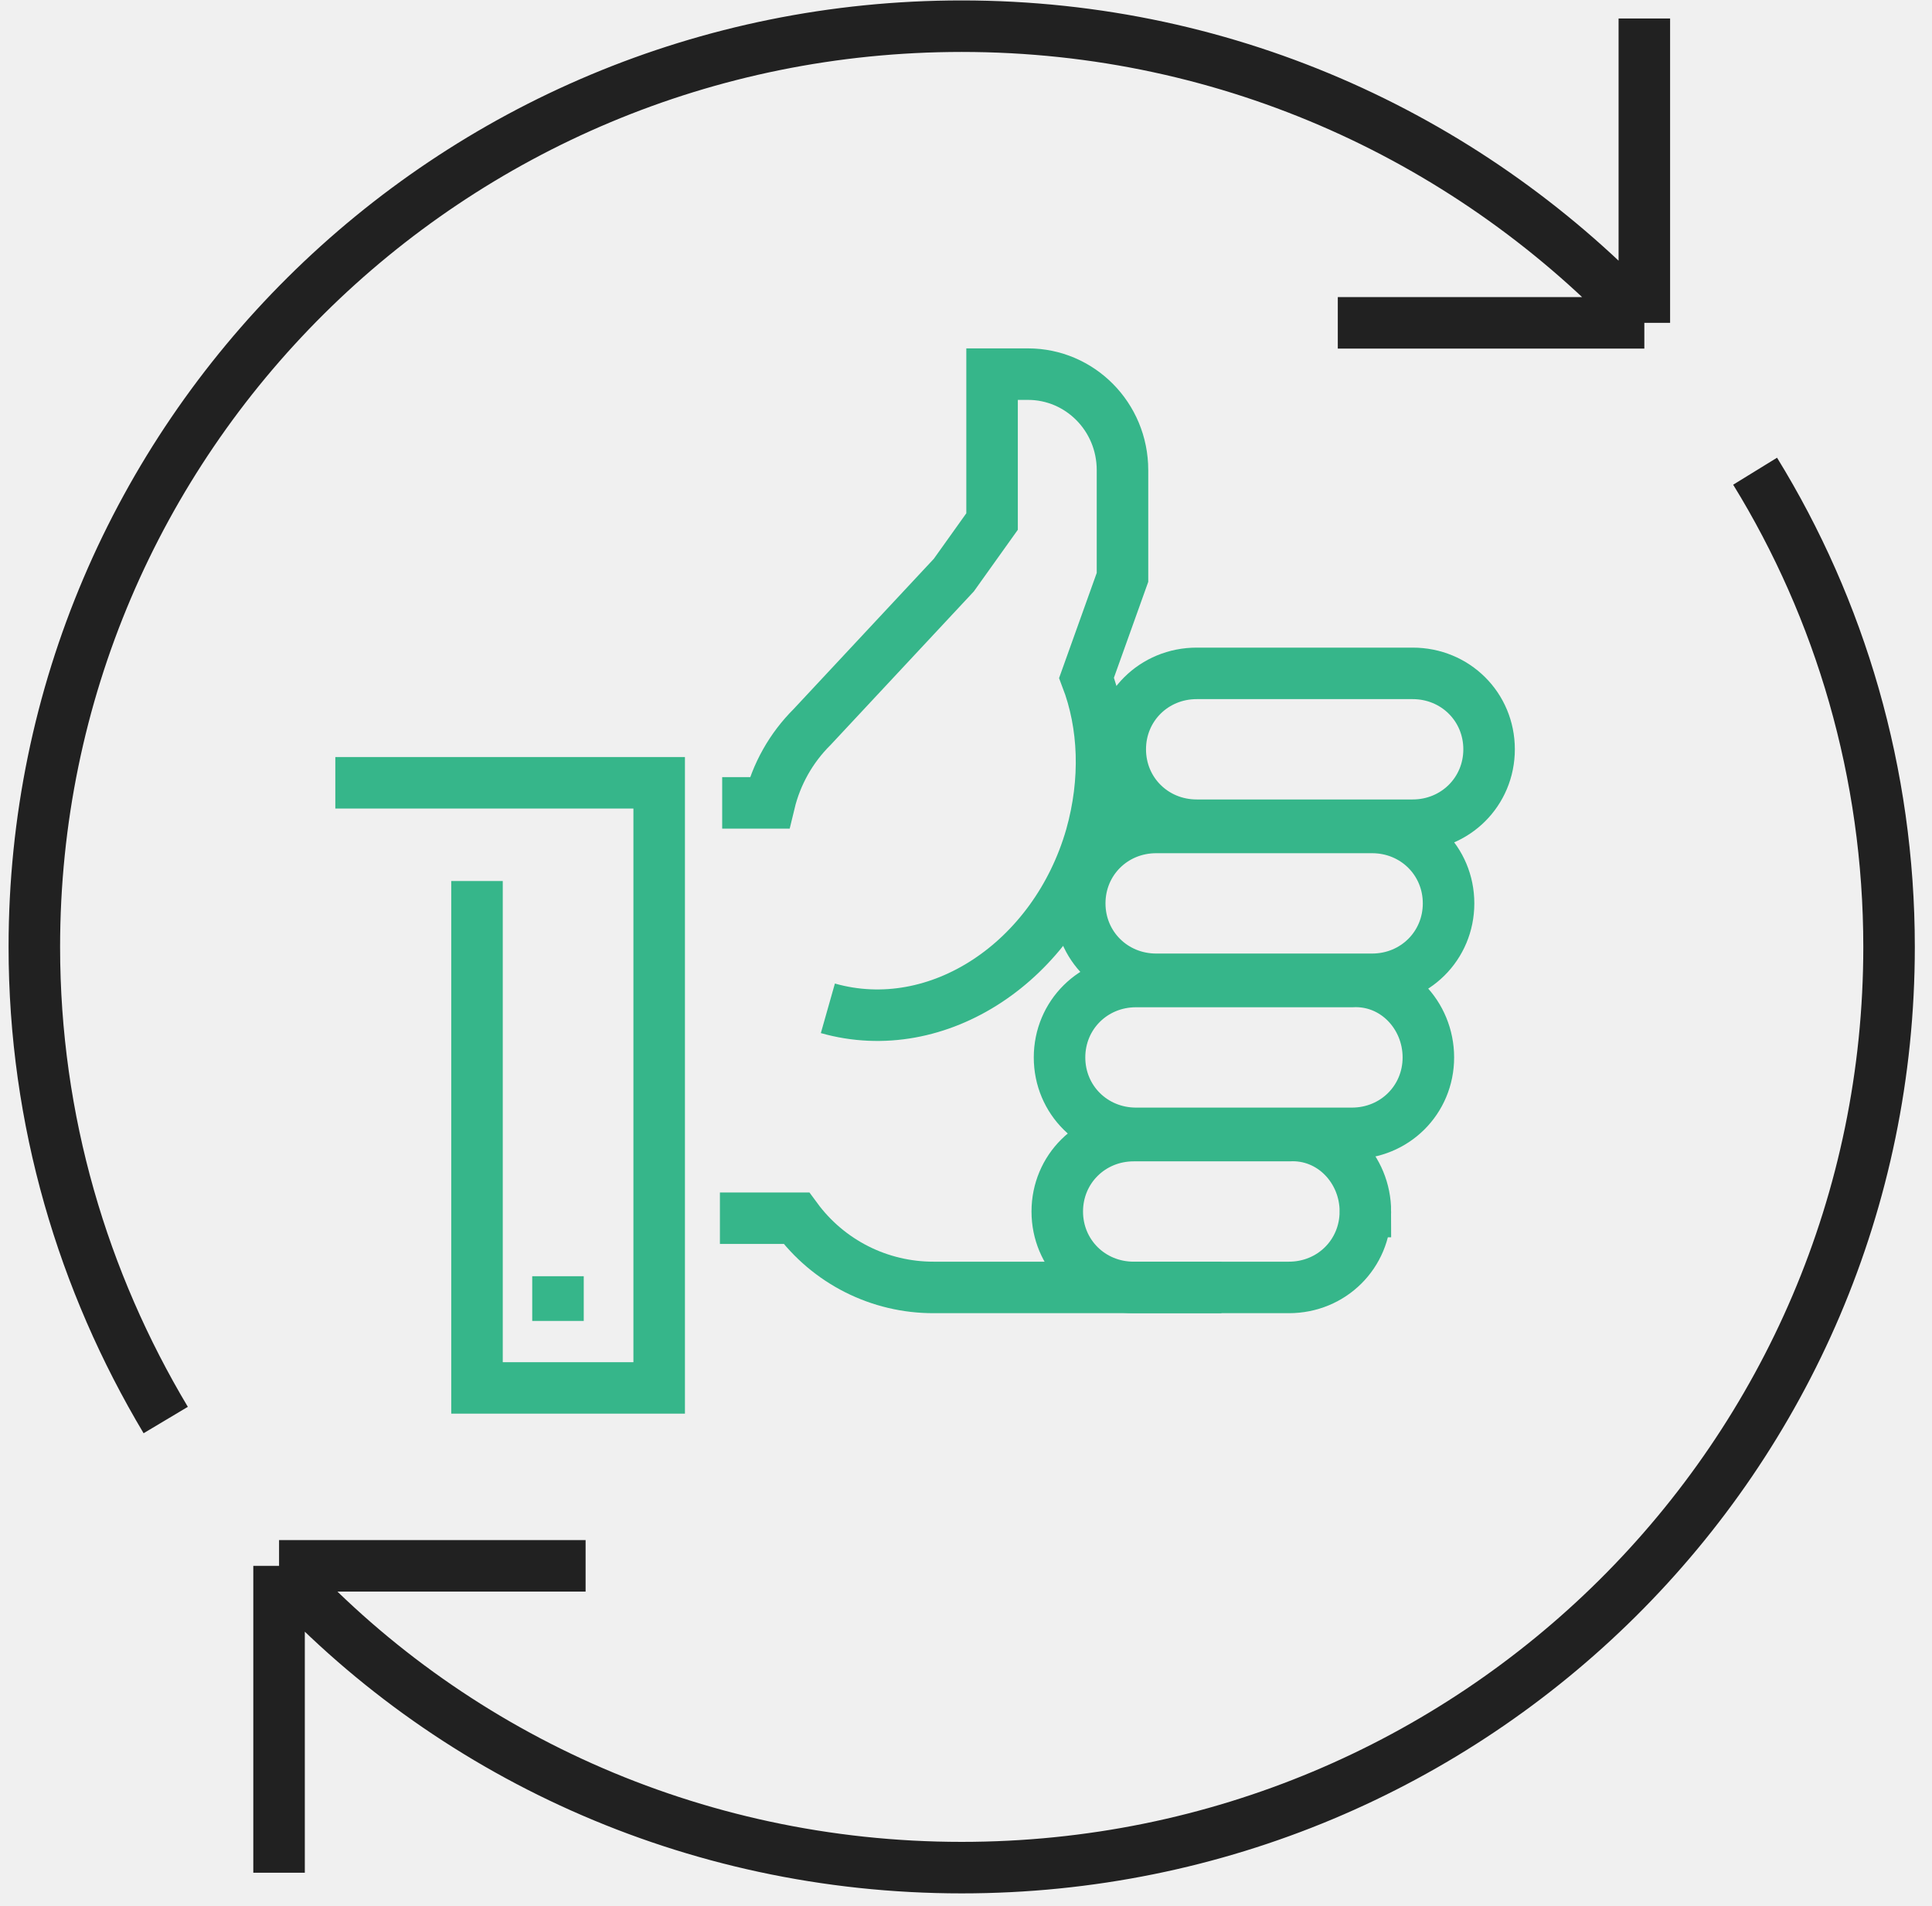
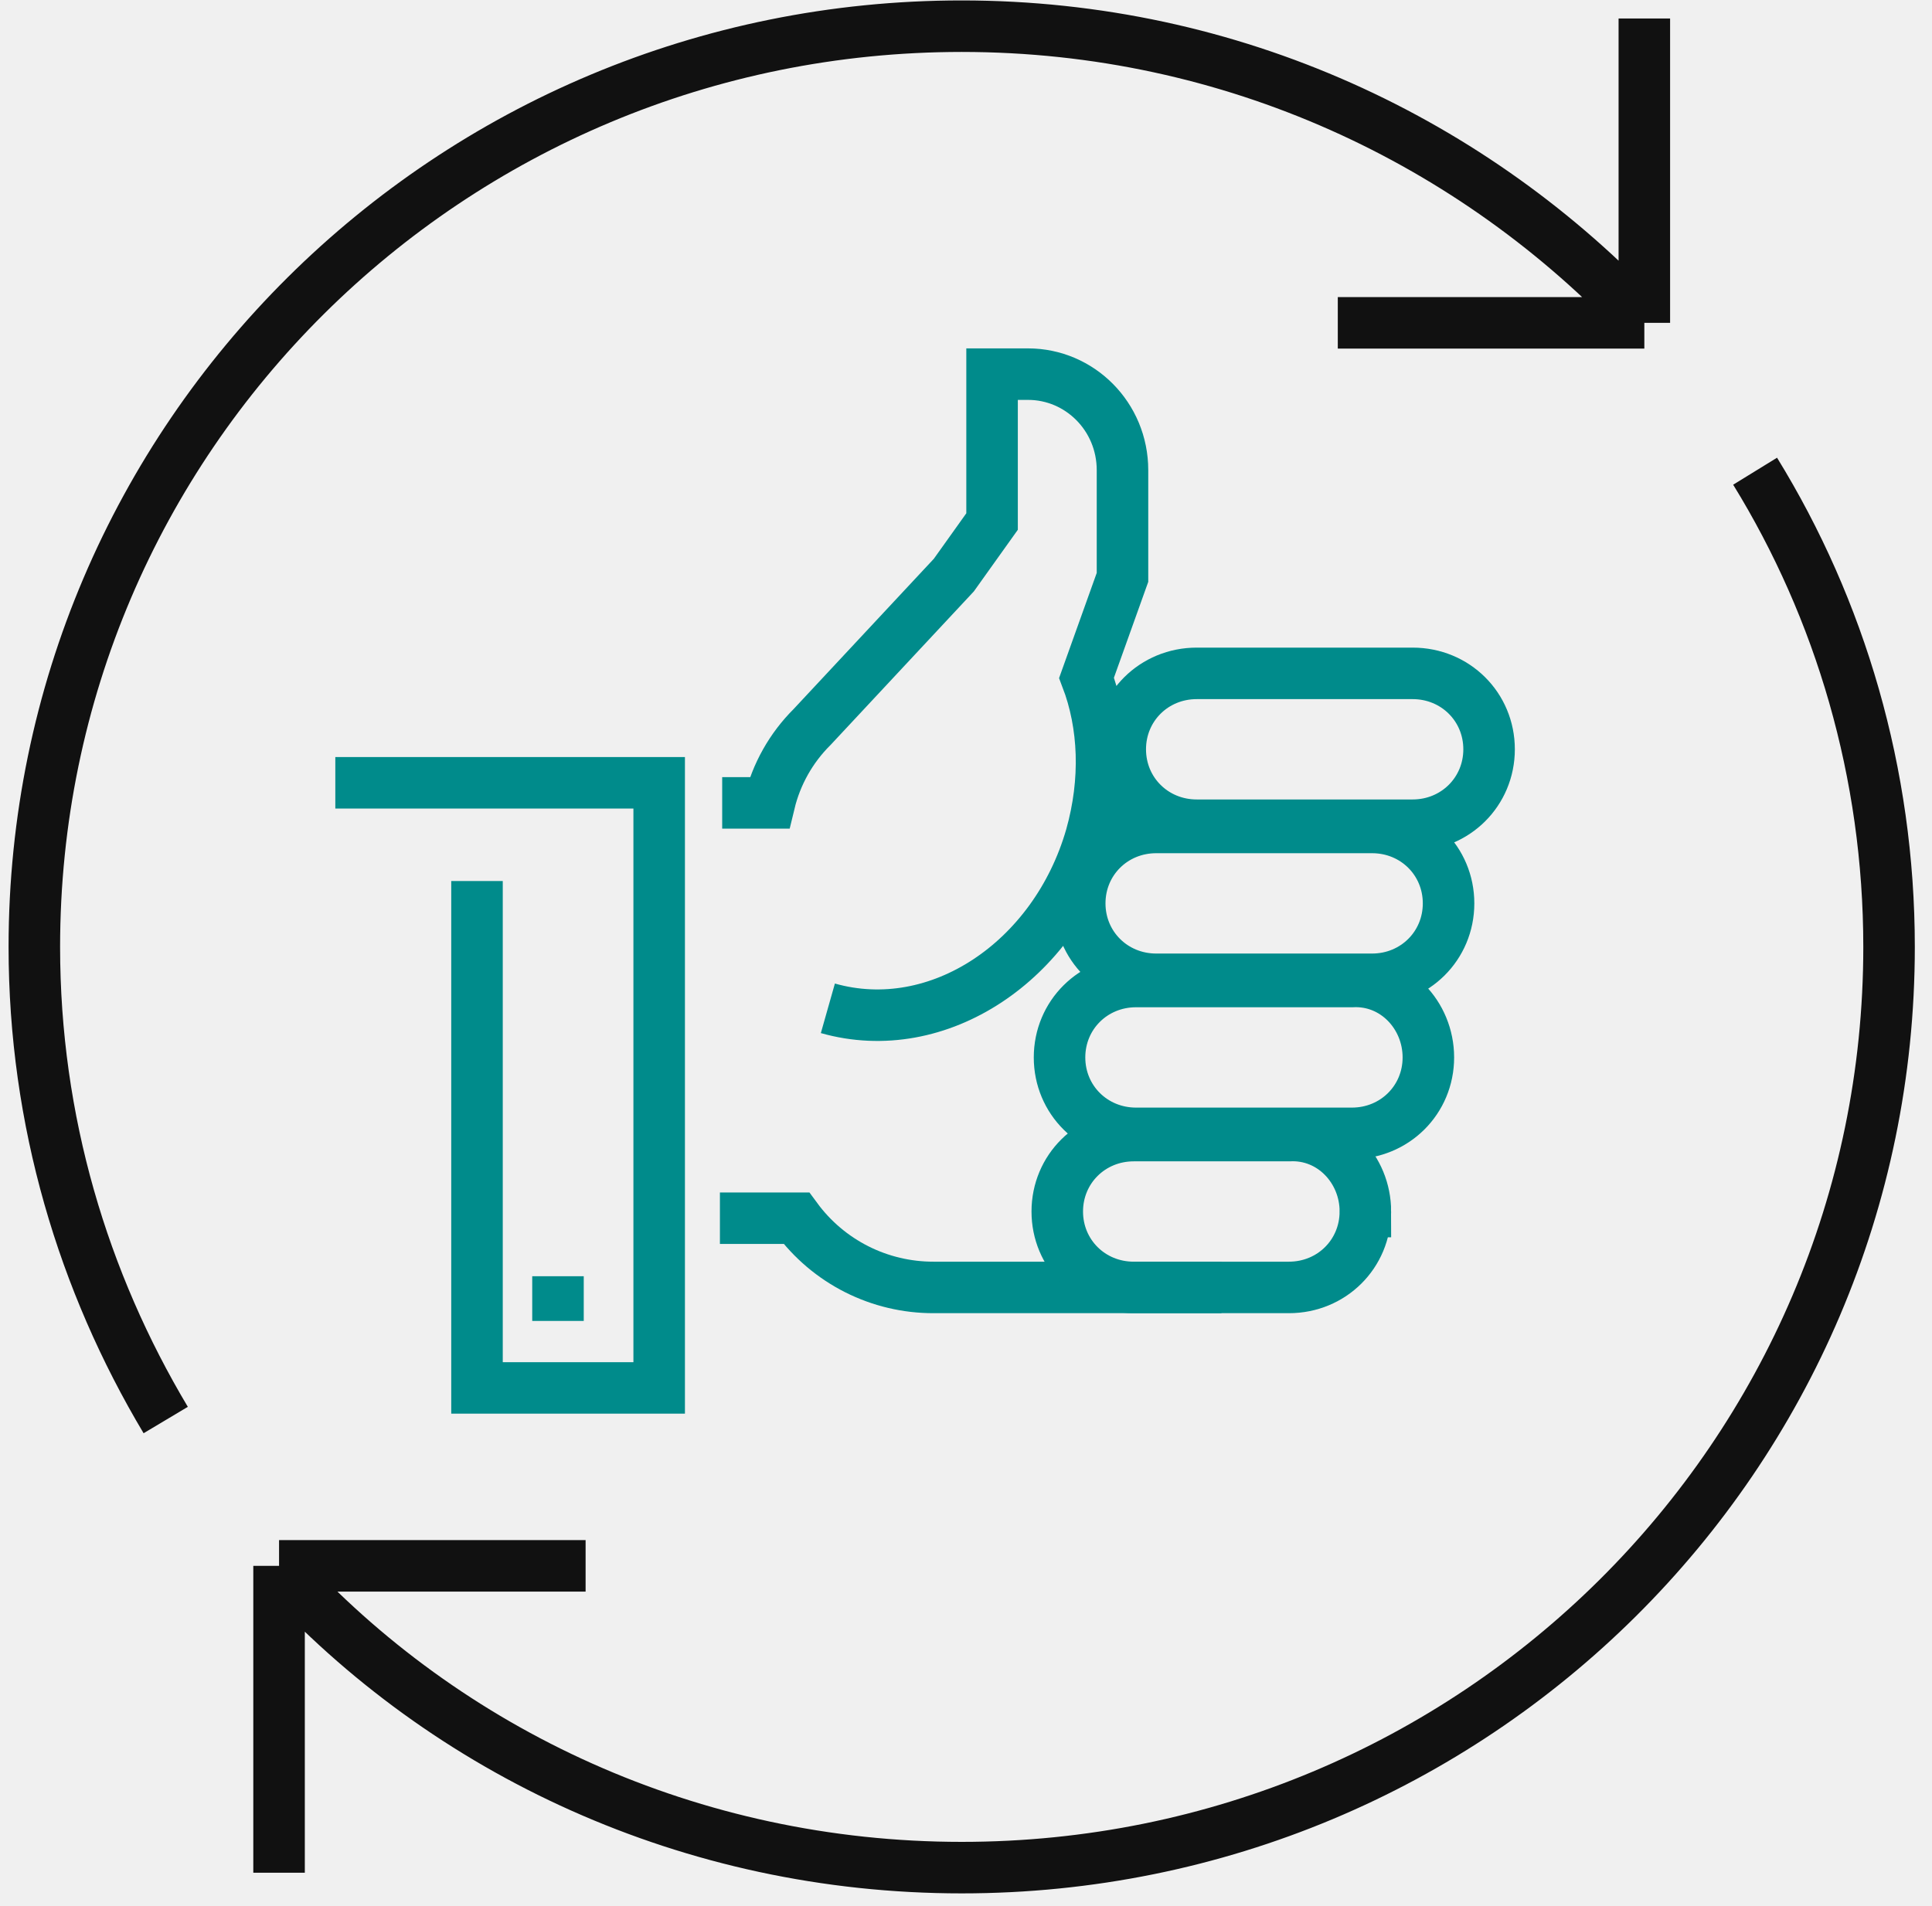
<svg xmlns="http://www.w3.org/2000/svg" width="75" height="74" viewBox="0 0 75 74" fill="none">
  <g clip-path="url(#clip0_343_325)">
-     <path d="M6.433 55.14C3.233 49.779 1.333 43.523 1.333 36.77C1.333 17.006 17.433 1.017 37.333 1.017C47.833 1.017 57.233 5.486 63.833 12.537M68.133 18.297C71.433 23.66 73.333 30.015 73.333 36.769C73.333 56.53 57.233 72.52 37.333 72.52C26.833 72.52 17.333 68.051 10.833 60.901M63.833 12.537V0.719M10.833 60.802V72.719M63.833 12.537H51.933H63.833ZM10.833 60.802H22.733H10.833V60.802Z" stroke="#212121" stroke-width="2" />
-     <path d="M28.035 31.176H29.868C30.137 30.059 30.712 29.038 31.527 28.228L37.027 22.332L38.512 20.251V14.528H39.908C41.917 14.528 43.575 16.176 43.575 18.257V22.419L42.179 26.32C42.877 28.141 42.964 30.309 42.353 32.476C40.956 37.332 36.416 40.366 32.138 39.153M47.417 49.991H36.241C35.205 49.993 34.182 49.751 33.257 49.284C32.332 48.817 31.53 48.138 30.916 47.303H27.947M57.806 29.095C57.806 30.742 56.496 32.043 54.838 32.043H46.456C44.797 32.043 43.488 30.743 43.488 29.095C43.488 27.448 44.798 26.147 46.456 26.147H54.838C56.497 26.147 57.806 27.447 57.806 29.095ZM56.233 35.078C56.233 36.725 54.923 38.026 53.265 38.026H44.883C43.225 38.026 41.915 36.725 41.915 35.078C41.915 33.43 43.225 32.13 44.883 32.13H53.265C54.924 32.13 56.233 33.43 56.233 35.078V35.078ZM55.449 41.06C55.449 42.708 54.139 44.008 52.481 44.008H44.099C42.441 44.008 41.131 42.708 41.131 41.06C41.131 39.413 42.441 38.112 44.099 38.112H52.481C54.14 38.025 55.449 39.412 55.449 41.06Z" stroke="#36B68A" stroke-width="2" />
-     <path d="M13.017 30.395H25.589V53.893H18.517V34.21M21.661 51.292V49.557M53.003 47.043C53.003 48.69 51.694 49.991 50.035 49.991H44.011C42.352 49.991 41.043 48.691 41.043 47.043C41.043 45.396 42.353 44.095 44.011 44.095H50.035C51.694 44.008 53.004 45.395 53.004 47.043H53.003Z" stroke="#36B68A" stroke-width="2" />
+     <path d="M6.433 55.14C3.233 49.779 1.333 43.523 1.333 36.77C1.333 17.006 17.433 1.017 37.333 1.017C47.833 1.017 57.233 5.486 63.833 12.537M68.133 18.297C71.433 23.66 73.333 30.015 73.333 36.769C73.333 56.53 57.233 72.52 37.333 72.52C26.833 72.52 17.333 68.051 10.833 60.901M63.833 12.537V0.719M10.833 60.802V72.719M63.833 12.537H51.933H63.833ZM10.833 60.802H22.733H10.833V60.802Z" stroke="#111111" stroke-width="2" />
+     <path d="M28.035 31.176H29.868C30.137 30.059 30.712 29.038 31.527 28.228L37.027 22.332L38.512 20.251V14.528H39.908C41.917 14.528 43.575 16.176 43.575 18.257V22.419L42.179 26.32C42.877 28.141 42.964 30.309 42.353 32.476C40.956 37.332 36.416 40.366 32.138 39.153M47.417 49.991H36.241C35.205 49.993 34.182 49.751 33.257 49.284C32.332 48.817 31.53 48.138 30.916 47.303H27.947M57.806 29.095C57.806 30.742 56.496 32.043 54.838 32.043H46.456C44.797 32.043 43.488 30.743 43.488 29.095C43.488 27.448 44.798 26.147 46.456 26.147H54.838C56.497 26.147 57.806 27.447 57.806 29.095ZM56.233 35.078C56.233 36.725 54.923 38.026 53.265 38.026H44.883C43.225 38.026 41.915 36.725 41.915 35.078C41.915 33.43 43.225 32.13 44.883 32.13H53.265C54.924 32.13 56.233 33.43 56.233 35.078V35.078ZM55.449 41.06C55.449 42.708 54.139 44.008 52.481 44.008H44.099C42.441 44.008 41.131 42.708 41.131 41.06C41.131 39.413 42.441 38.112 44.099 38.112H52.481C54.14 38.025 55.449 39.412 55.449 41.06Z" stroke="#008B8B" stroke-width="2" />
+     <path d="M13.017 30.395H25.589V53.893H18.517V34.21M21.661 51.292V49.557M53.003 47.043C53.003 48.69 51.694 49.991 50.035 49.991H44.011C42.352 49.991 41.043 48.691 41.043 47.043C41.043 45.396 42.353 44.095 44.011 44.095H50.035C51.694 44.008 53.004 45.395 53.004 47.043H53.003Z" stroke="#008B8B" stroke-width="2" />
  </g>
  <defs>
    <clipPath id="clip0_343_325">
      <rect width="74" height="74" fill="white" transform="translate(0.333328)" />
    </clipPath>
  </defs>
</svg>
